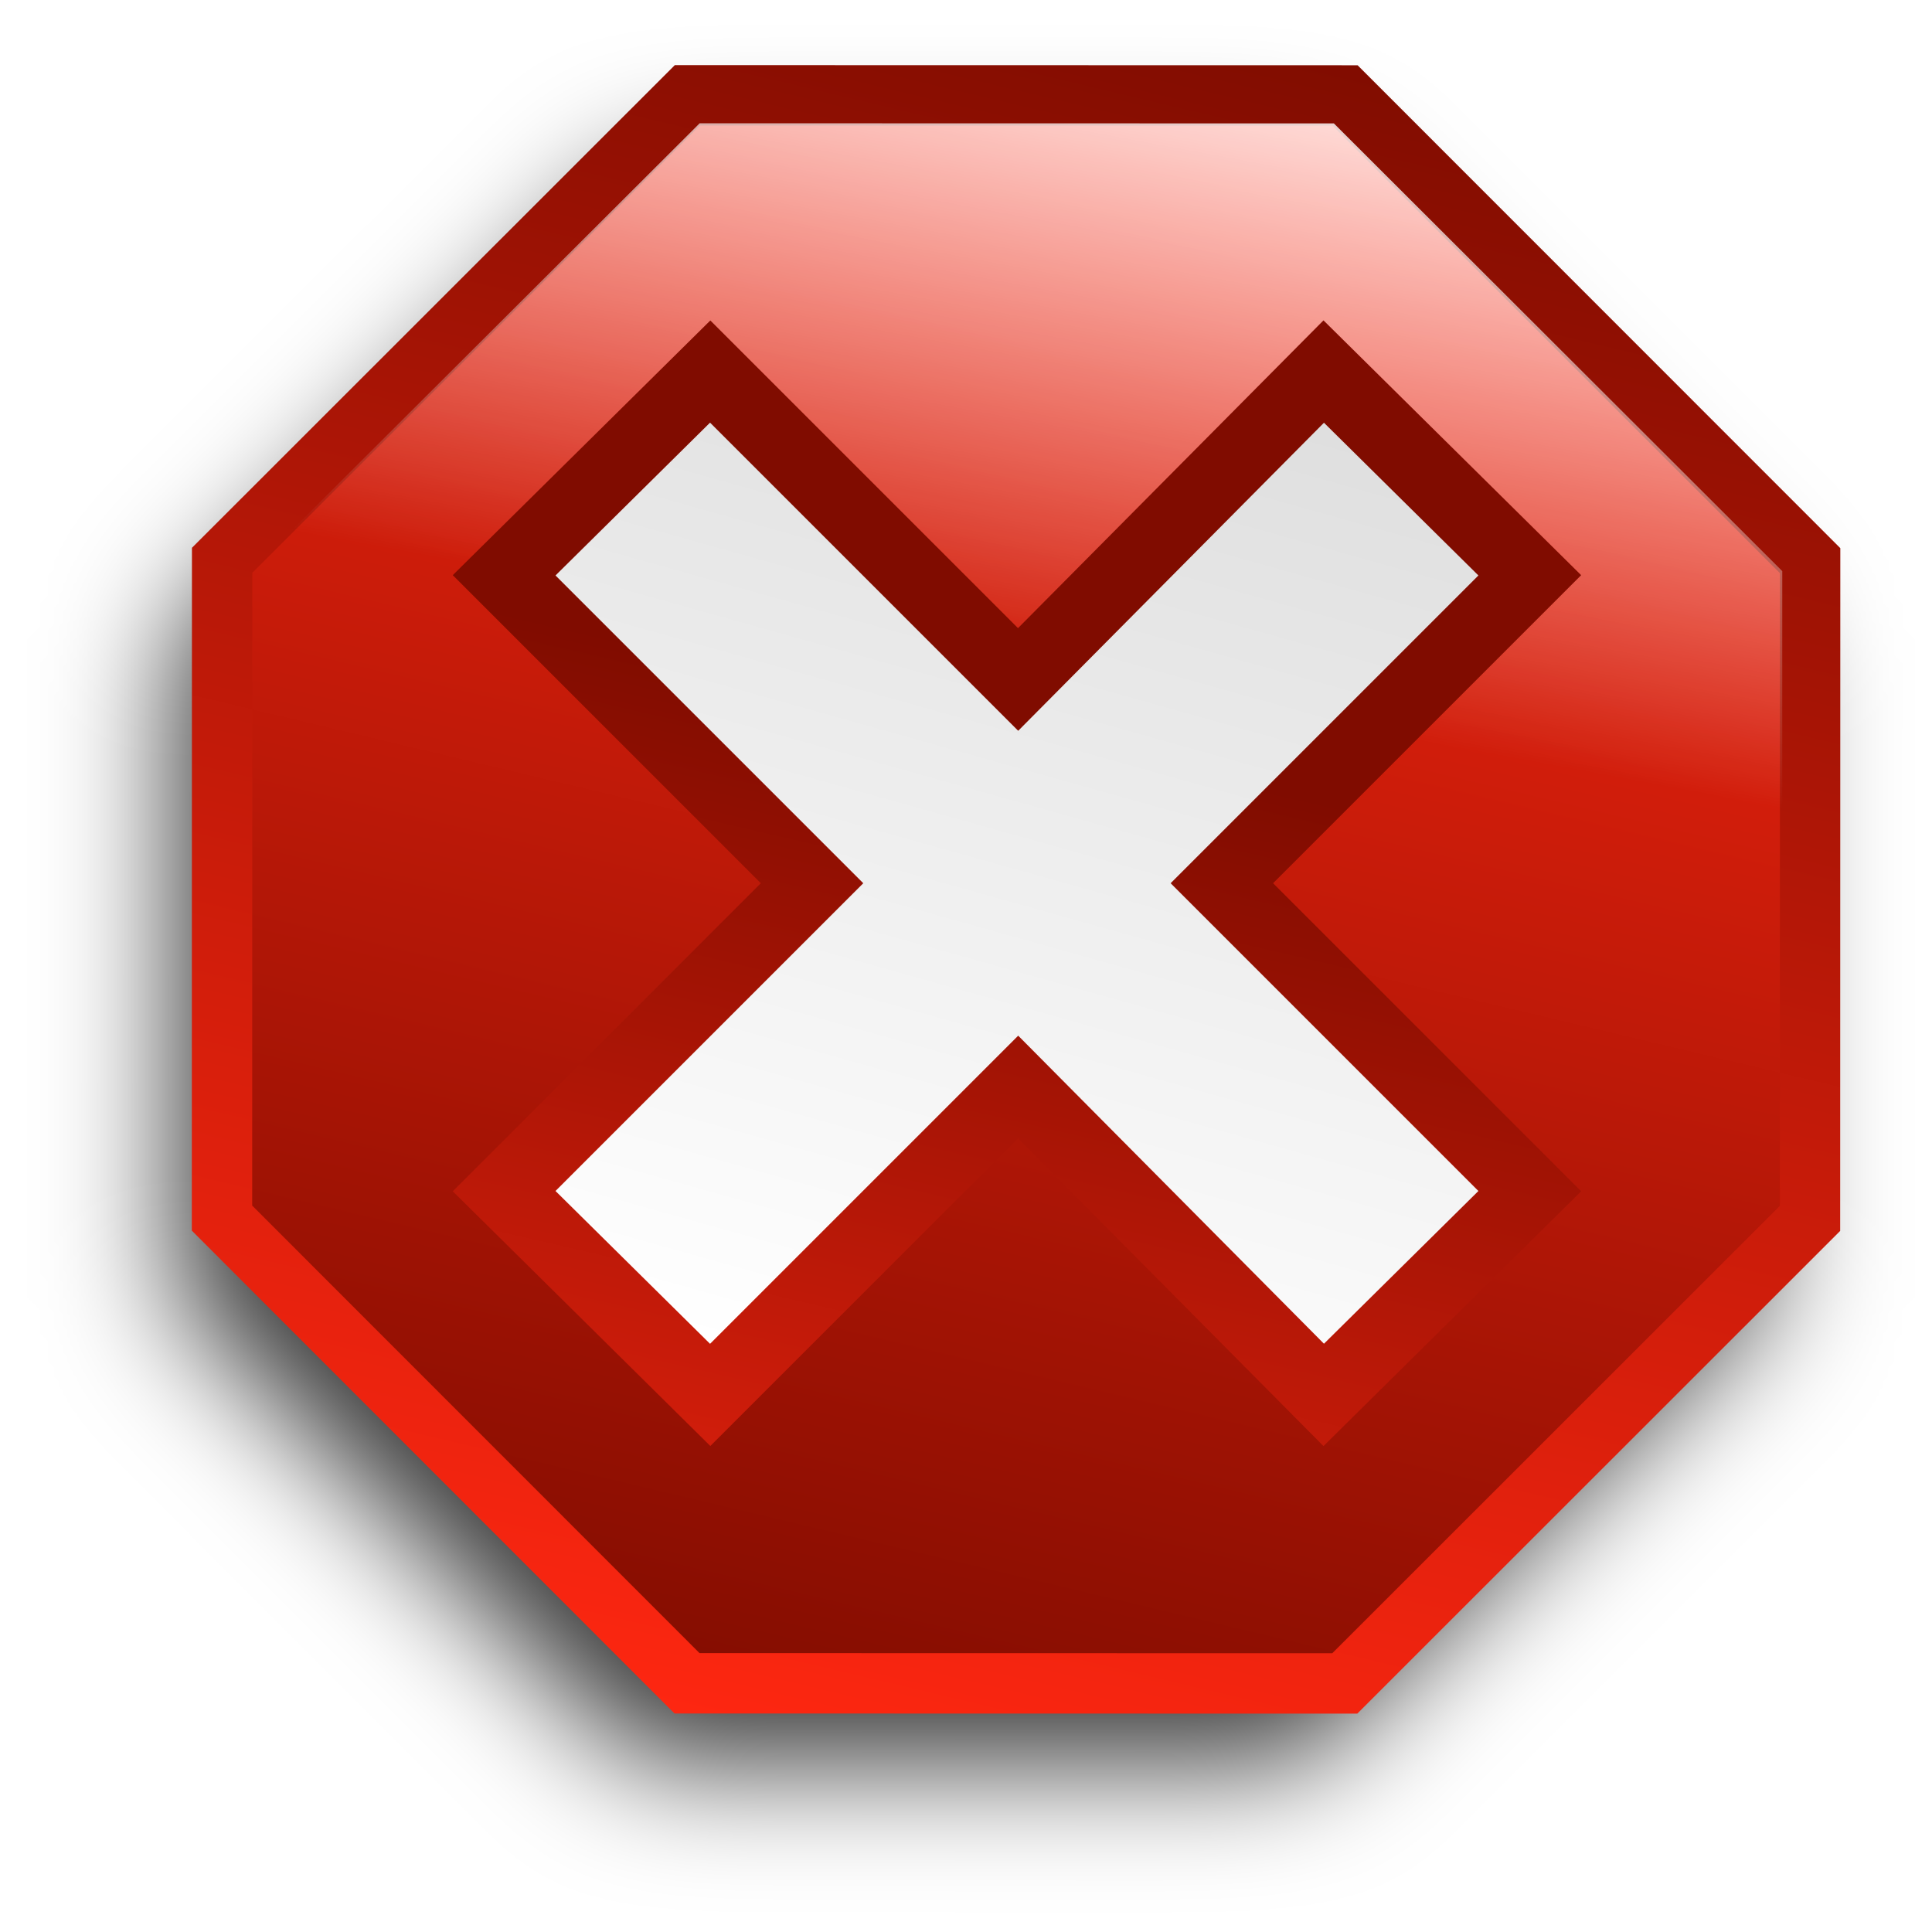
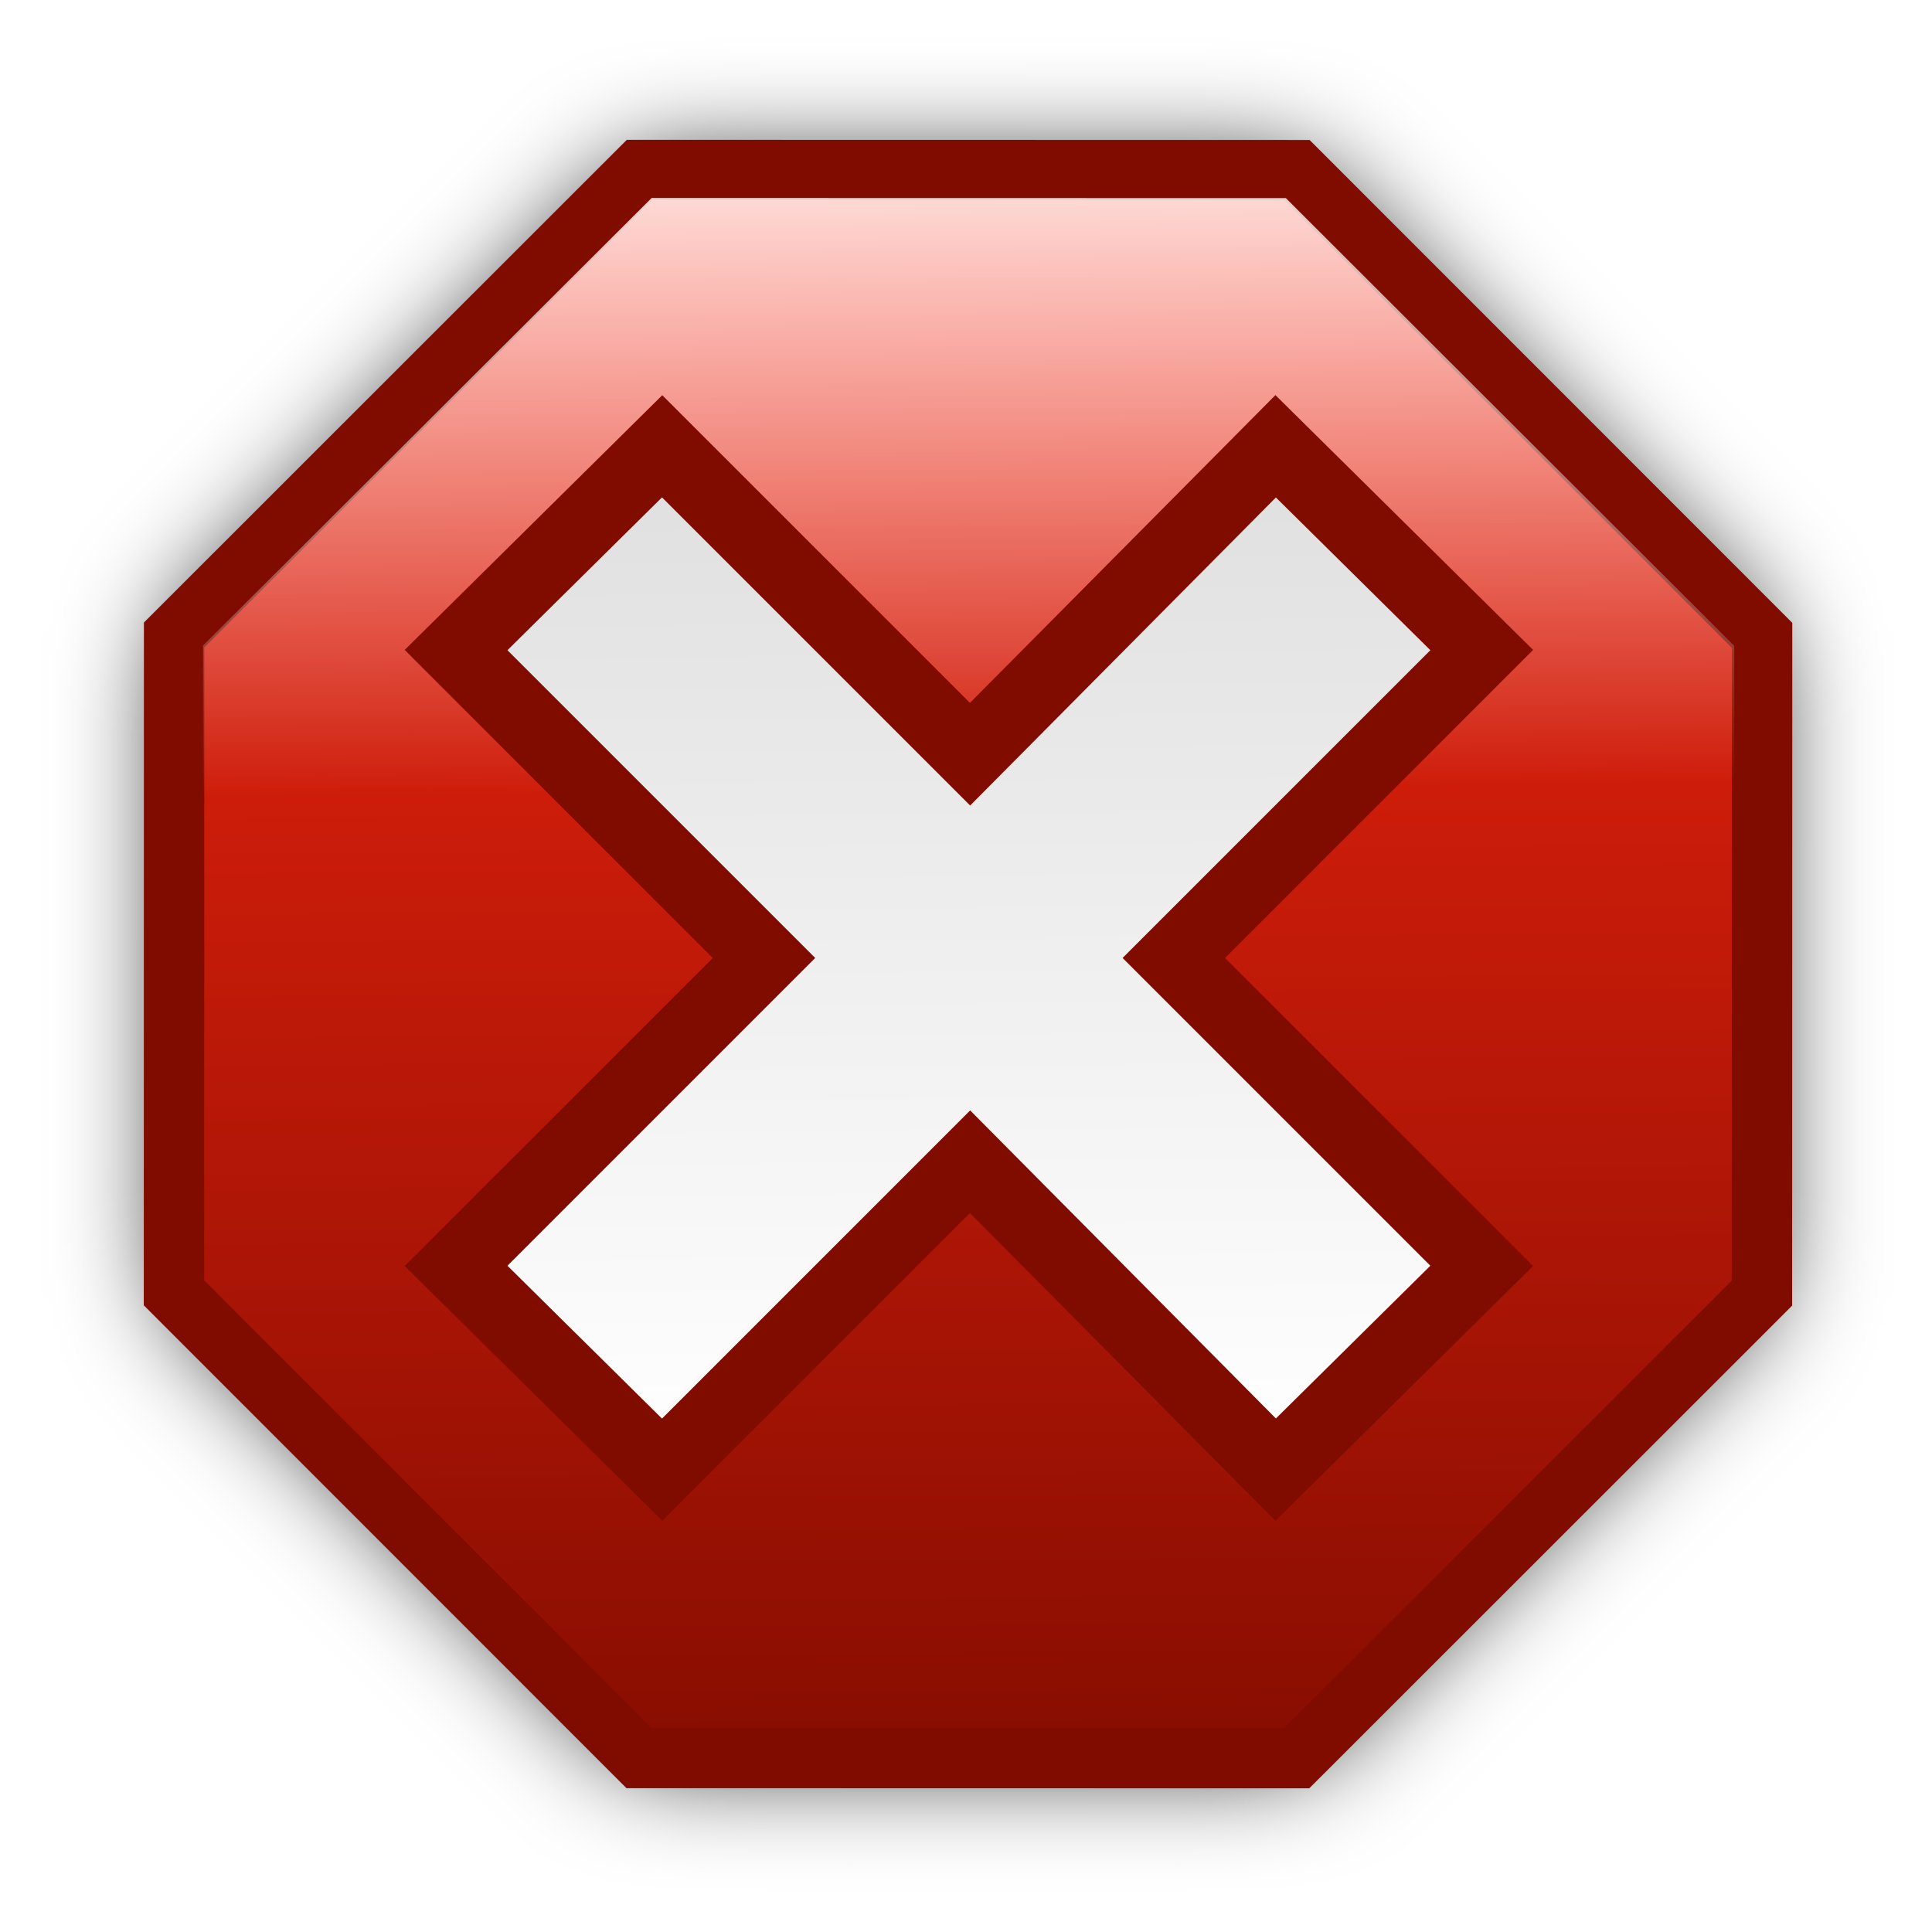
<svg xmlns="http://www.w3.org/2000/svg" xmlns:xlink="http://www.w3.org/1999/xlink" width="32" height="32" id="svg3993" version="1.0">
  <defs id="defs3995">
    <linearGradient id="linearGradient3771">
      <stop style="stop-color:#ffffff;stop-opacity:1;" offset="0" id="stop3773" />
      <stop style="stop-color:#dfdfdf;stop-opacity:1;" offset="1" id="stop3775" />
    </linearGradient>
    <linearGradient id="linearGradient3200">
      <stop style="stop-color:#ffffff;stop-opacity:1;" offset="0" id="stop3202" />
      <stop style="stop-color:#ffffff;stop-opacity:0;" offset="1" id="stop3204" />
    </linearGradient>
    <linearGradient id="diffuseColorGradient">
      <stop id="stop3635" offset="0" style="stop-color:#800c00;stop-opacity:1;" />
      <stop id="stop3637" offset="1" style="stop-color:#ff2711;stop-opacity:1;" />
    </linearGradient>
-     <linearGradient xlink:href="#diffuseColorGradient" id="linearGradient3858" x1="371.595" y1="16.131" x2="233.688" y2="595.958" gradientUnits="userSpaceOnUse" />
-     <linearGradient xlink:href="#diffuseColorGradient" id="linearGradient3867" x1="233.688" y1="595.958" x2="371.595" y2="16.131" gradientUnits="userSpaceOnUse" />
-     <linearGradient xlink:href="#linearGradient3200" id="linearGradient3765" x1="418.264" y1="-1.089" x2="372.927" y2="241.667" gradientUnits="userSpaceOnUse" />
+     <linearGradient xlink:href="#diffuseColorGradient" id="linearGradient3867" x1="233.688" y1="595.958" x2="230.174" y2="17.899" gradientUnits="userSpaceOnUse" />
+     <linearGradient xlink:href="#linearGradient3200" id="linearGradient3765" x1="370.597" y1="-6.599" x2="372.927" y2="241.667" gradientUnits="userSpaceOnUse" />
    <linearGradient xlink:href="#linearGradient3771" id="linearGradient3777" x1="246.987" y1="423.248" x2="300.192" y2="186.34" gradientUnits="userSpaceOnUse" />
    <linearGradient xlink:href="#linearGradient3771" id="linearGradient3784" x1="13.184" y1="641.77" x2="16.919" y2="625.21" gradientUnits="userSpaceOnUse" />
-     <linearGradient xlink:href="#linearGradient3771" id="linearGradient3797" x1="15.069" y1="21.17" x2="18.973" y2="7.249" gradientUnits="userSpaceOnUse" gradientTransform="matrix(1.2,0,0,1.2,-3.68704,585.6045)" />
-     <linearGradient xlink:href="#diffuseColorGradient" id="linearGradient3778" x1="17.65" y1="599.889" x2="13.115" y2="619.424" gradientUnits="userSpaceOnUse" gradientTransform="translate(-0.1767767,0.3535534)" />
-     <filter id="filter3772">
-       <feGaussianBlur stdDeviation="21.043" id="feGaussianBlur3774" />
+     <linearGradient xlink:href="#linearGradient3771" id="linearGradient3797" x1="15.069" y1="21.17" x2="14.921" y2="7.175" gradientUnits="userSpaceOnUse" gradientTransform="matrix(1.2,0,0,1.2,-4.482535,586.8419)" />
+     <linearGradient xlink:href="#diffuseColorGradient" id="linearGradient3778" x1="13.231" y1="614.032" x2="13.115" y2="619.424" gradientUnits="userSpaceOnUse" gradientTransform="translate(-0.9722719,1.59099)" />
+     <filter id="filter3774">
+       <feGaussianBlur stdDeviation="18.413" id="feGaussianBlur3776" />
    </filter>
+     <linearGradient xlink:href="#diffuseColorGradient" id="linearGradient3779" x1="136.018" y1="623.536" x2="134.097" y2="720.763" gradientUnits="userSpaceOnUse" />
  </defs>
  <g id="layer1" transform="translate(0,-588)">
-     <path style="fill:#000000;fill-opacity:0.784;stroke:none;filter:url(#filter3772)" id="path3849-8" d="M 395.98,564.846 178.085,564.802 24.042,410.696 24.085,192.802 178.191,38.758 l 217.894,0.044 154.044,154.106 -0.044,217.894 z" transform="matrix(0.05,0,0,0.05,1.732409,588.9487)" />
-     <path style="fill:url(#linearGradient3867);fill-opacity:1;stroke:url(#linearGradient3858);stroke-width:20;stroke-miterlimit:4;stroke-opacity:1;stroke-dasharray:none" id="path3849" d="M 395.98,564.846 178.085,564.802 24.042,410.696 24.085,192.802 178.191,38.758 l 217.894,0.044 154.044,154.106 -0.044,217.894 z" transform="matrix(0.05,0,0,0.05,2.474872,587.6406)" />
-     <path style="fill:url(#linearGradient3765);fill-opacity:1;stroke:none" id="path3849-7" d="M 395.98,564.846 178.085,564.802 24.042,410.696 24.085,192.802 178.191,38.758 l 217.894,0.044 154.044,154.106 -0.044,217.894 z" transform="matrix(0.04821129,0,0,0.04811962,2.997544,588.1768)" />
-     <path style="fill:url(#linearGradient3797);fill-opacity:1;fill-rule:nonzero;stroke:url(#linearGradient3778);stroke-width:1.2;stroke-miterlimit:4;stroke-opacity:1;stroke-dasharray:none" d="m 11.763,594.154 -3.413,3.375 5.1,5.1 -5.1,5.1 3.413,3.375 5.1,-5.1 5.062,5.1 3.413,-3.375 -5.1,-5.1 5.1,-5.1 -3.413,-3.375 -5.062,5.1 -5.1,-5.1 z" id="rect3786" />
+     <path transform="matrix(0.05,0,0,0.05,1.679377,588.878)" d="M 395.98,564.846 178.085,564.802 24.042,410.696 24.085,192.802 178.191,38.758 l 217.894,0.044 154.044,154.106 -0.044,217.894 z" id="path3004" style="fill:#000000;fill-opacity:1;stroke:none;filter:url(#filter3774)" />
+     <path style="fill:url(#linearGradient3867);fill-opacity:1;stroke:url(#linearGradient3779);stroke-width:20;stroke-miterlimit:4;stroke-opacity:1;stroke-dasharray:none" id="path3849" d="M 395.98,564.846 178.085,564.802 24.042,410.696 24.085,192.802 178.191,38.758 l 217.894,0.044 154.044,154.106 -0.044,217.894 z" transform="matrix(0.05,0,0,0.05,1.679377,588.878)" />
+     <path style="fill:url(#linearGradient3765);fill-opacity:1;stroke:none" id="path3849-7" d="M 395.98,564.846 178.085,564.802 24.042,410.696 24.085,192.802 178.191,38.758 l 217.894,0.044 154.044,154.106 -0.044,217.894 z" transform="matrix(0.04821129,0,0,0.04811962,2.202048,589.4142)" />
+     <path style="fill:url(#linearGradient3797);fill-opacity:1;fill-rule:nonzero;stroke:url(#linearGradient3778);stroke-width:1.2;stroke-miterlimit:4;stroke-opacity:1;stroke-dasharray:none" d="m 10.967,595.392 -3.413,3.375 5.1,5.1 -5.1,5.1 3.413,3.375 5.1,-5.1 5.062,5.1 3.413,-3.375 -5.1,-5.1 5.1,-5.1 -3.413,-3.375 -5.062,5.1 -5.1,-5.1 z" id="rect3786" />
  </g>
</svg>
